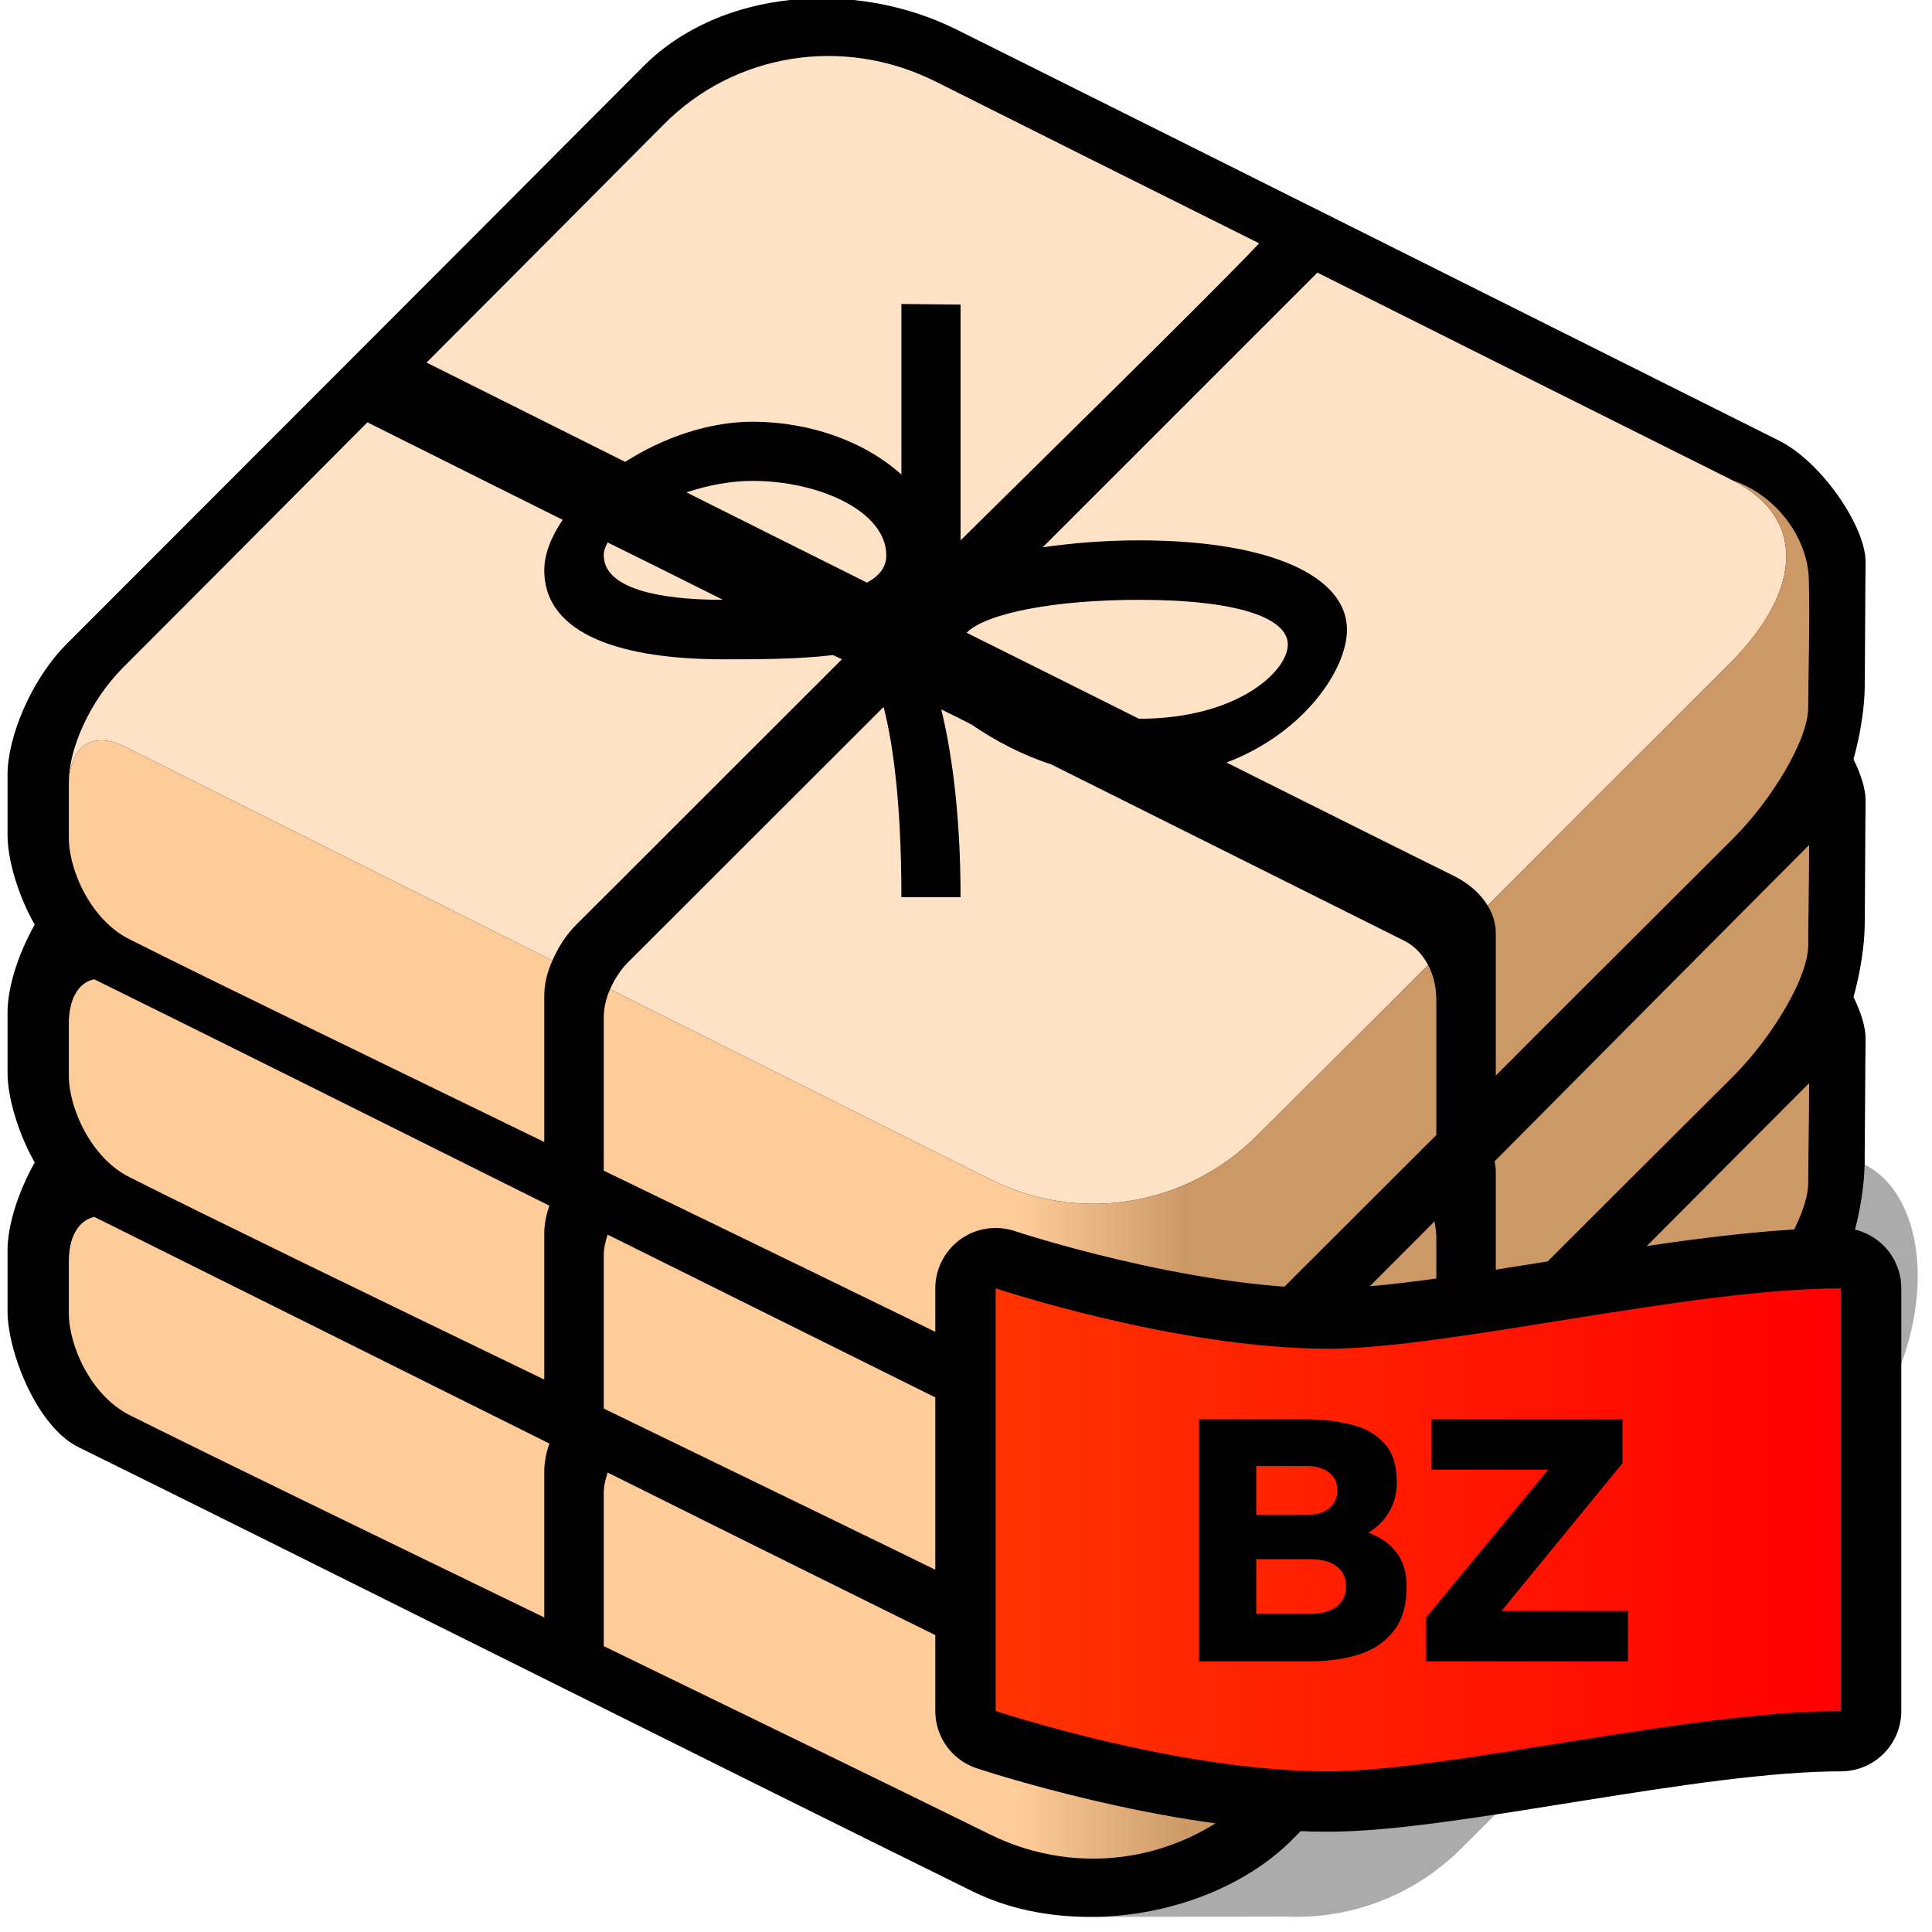
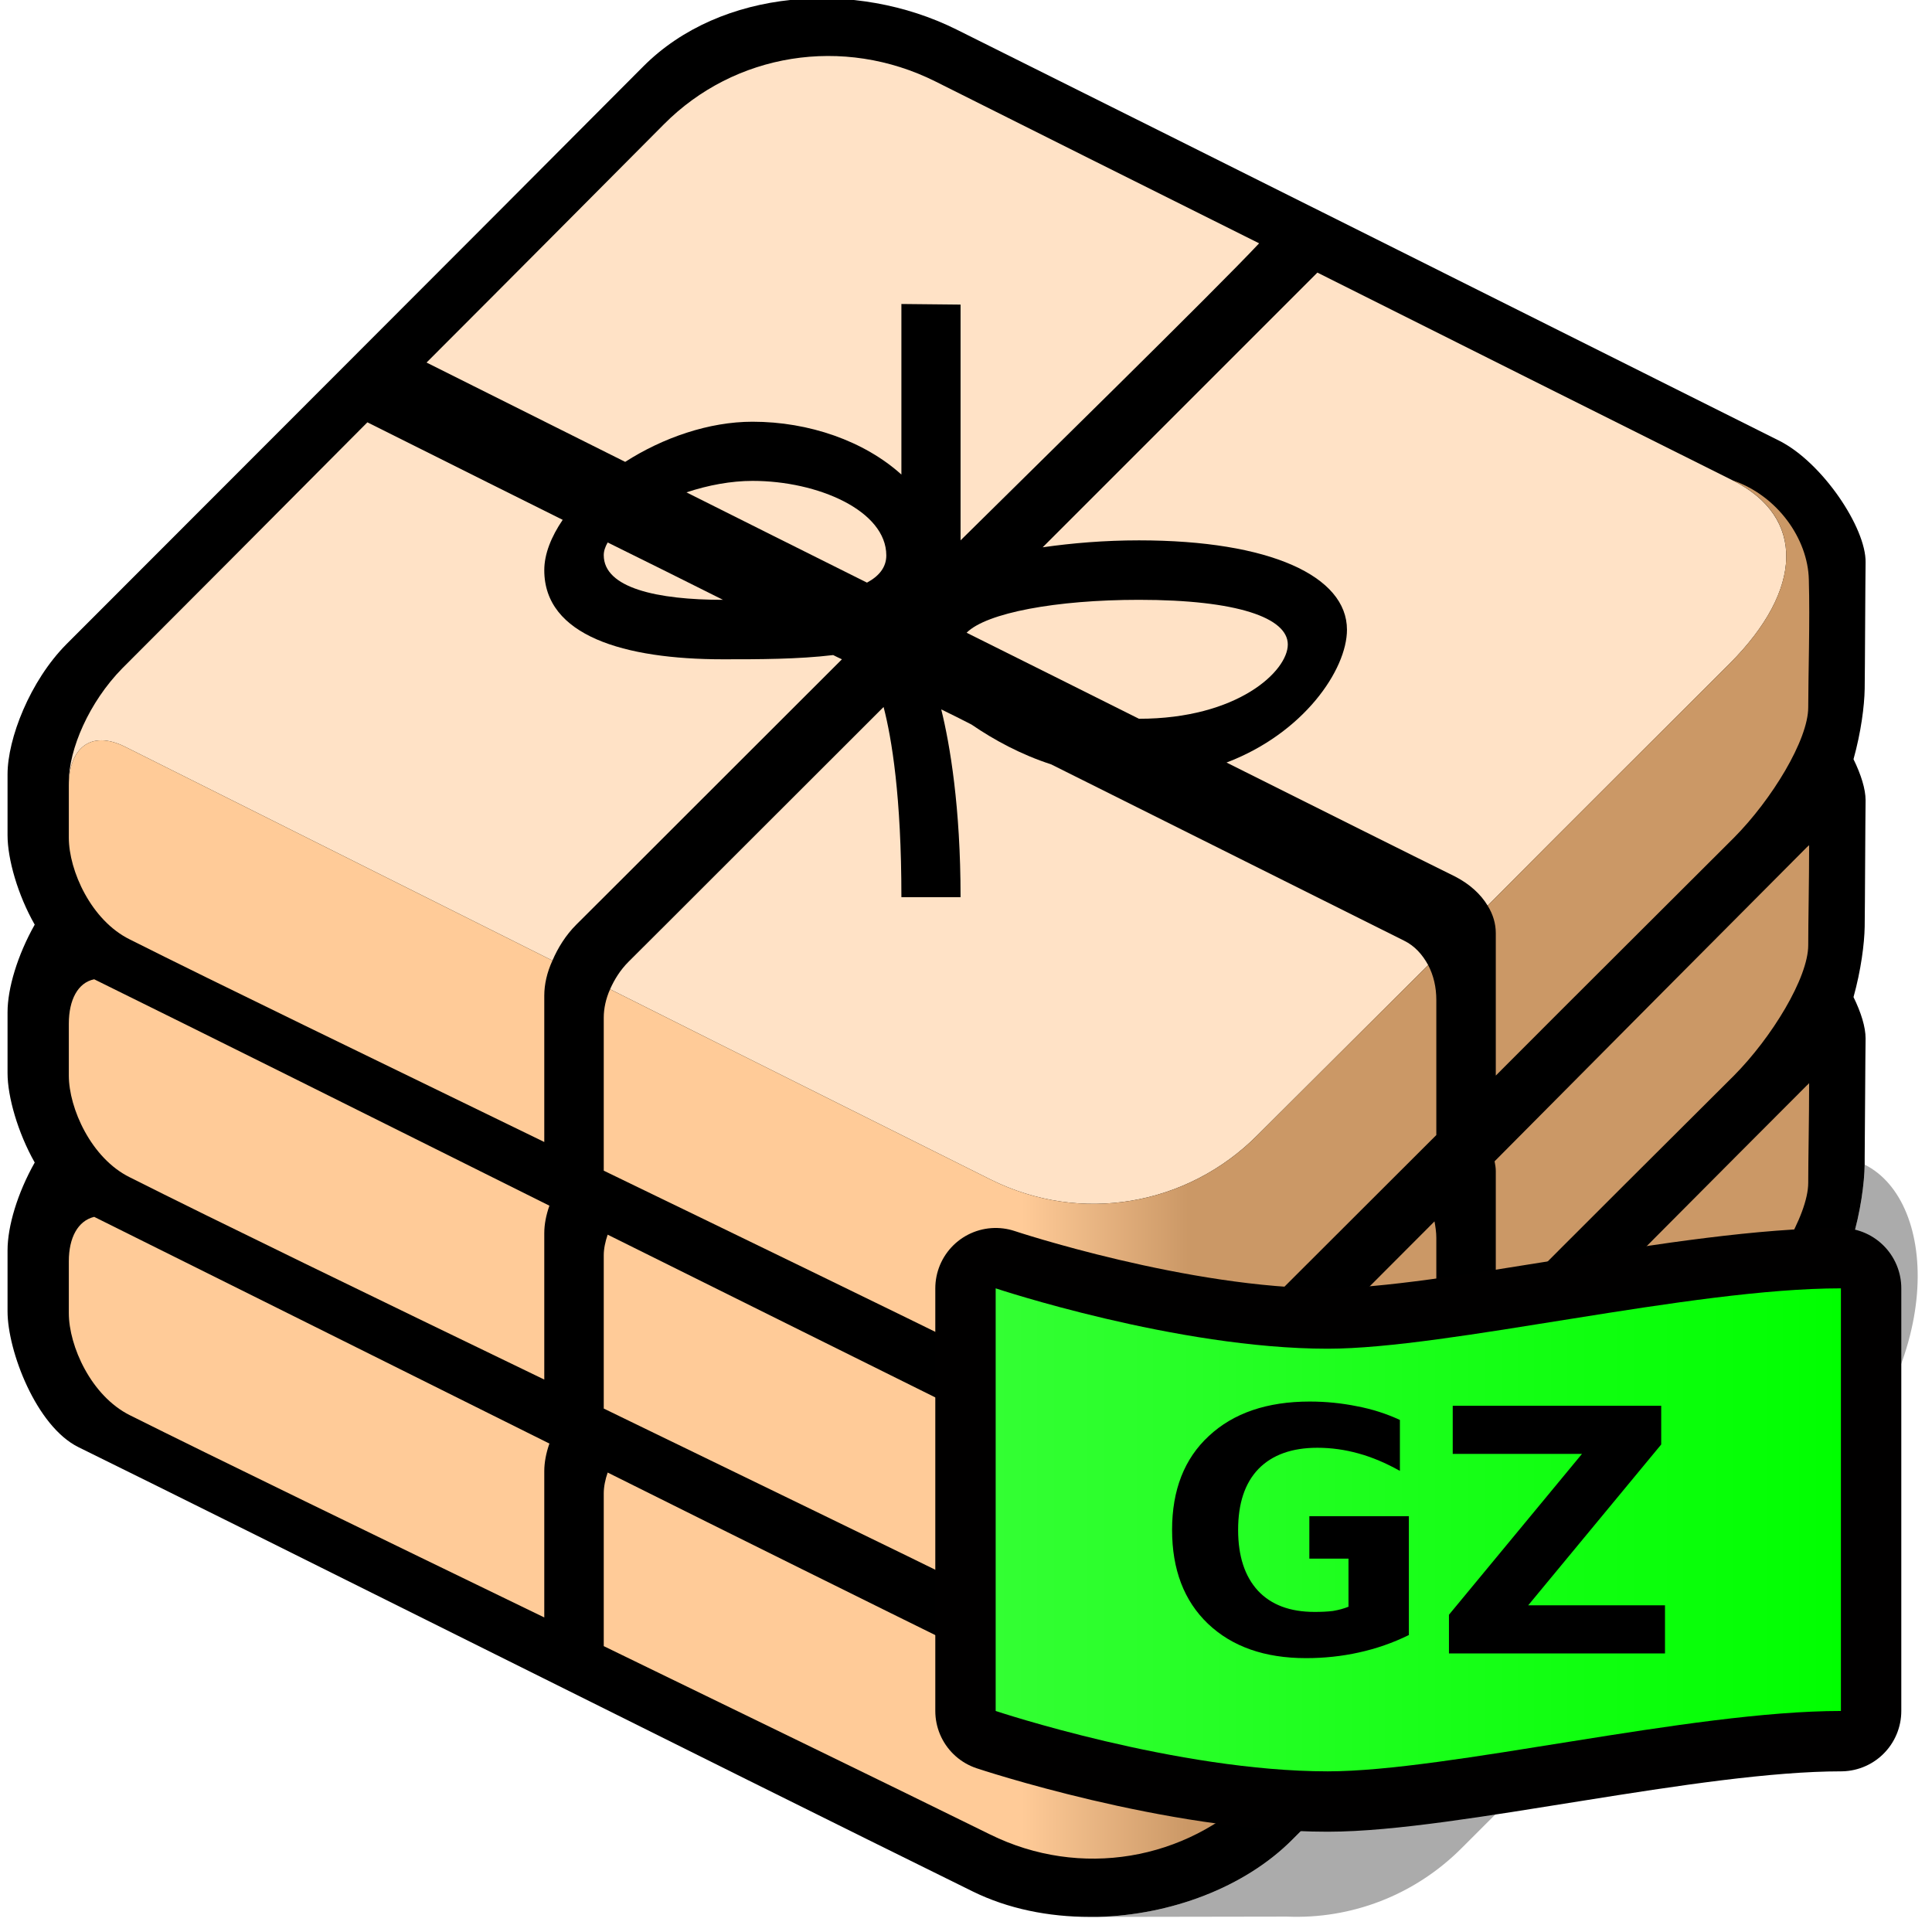
<svg xmlns="http://www.w3.org/2000/svg" xmlns:xlink="http://www.w3.org/1999/xlink" version="1.1" width="64" height="64" color-interpolation="linearRGB" id="svg2">
  <defs id="defs59">
-     <linearGradient id="linearGradient9509">
-       <stop style="stop-color:#ff3300;stop-opacity:1" offset="0" id="stop9511" />
-       <stop style="stop-color:#ff0000;stop-opacity:1" offset="1" id="stop9513" />
-     </linearGradient>
    <linearGradient y2="-15.63" x2="60.1" y1="-20.99" x1="31.15" gradientUnits="userSpaceOnUse" id="gradient4">
      <stop id="stop45" stop-color="#91ea85" offset="0" />
      <stop id="stop47" stop-color="#53cd42" offset="1" />
    </linearGradient>
-     <linearGradient xlink:href="#linearGradient9509" id="linearGradient9515" x1="32.983" y1="50.678" x2="60.983" y2="50.678" gradientUnits="userSpaceOnUse" />
+     <linearGradient xlink:href="#linearGradient7582" id="linearGradient7588" x1="81.729" y1="16" x2="109.729" y2="16" gradientUnits="userSpaceOnUse" gradientTransform="translate(-265.7288,63)" />
+     <linearGradient id="linearGradient7582">
+       <stop style="stop-color:#33ff33;stop-opacity:1" offset="0" id="stop7584" />
+       <stop style="stop-color:#00ff00;stop-opacity:1" offset="1" id="stop7586" />
+     </linearGradient>
  </defs>
  <g id="g4">
    <path style="fill:#000000; fill-opacity:0.329" d="M61.77 38.58V38.34C61.77 38.44 61.77 38.51 61.77 38.58C61.75 39.79 61.29 42.4 59.86 43.83C55.51 48.17 48.35 55.41 42.8 60.95C41.22 62.53 38.77 63.44 36.36 63.5L42.63 63.49C44.75 63.58 46.86 62.79 48.43 61.21L60.17 49.48C64.48 45.16 64.21 39.8 61.77 38.58z" id="path6" />
    <path style="fill:#000000" d="M42.8 60.95C48.35 55.41 55.51 48.17 59.86 43.83C61.29 42.4 61.75 39.79 61.77 38.58C61.77 38.52 61.77 38.44 61.77 38.34C61.78 37.41 61.79 34.99 61.8 34.4C61.8 34.02 61.65 33.54 61.4 33.03C61.65 32.13 61.76 31.26 61.77 30.7C61.78 30.04 61.79 27.16 61.8 26.51C61.8 26.14 61.65 25.66 61.4 25.15C61.65 24.25 61.76 23.39 61.77 22.82C61.78 22.16 61.79 19.28 61.8 18.63C61.82 17.49 60.37 15.32 58.94 14.6C52.94 11.6 40.4 5.32 31.69 0.98C28.34 -0.69 23.88 -0.38 21.31 2.2C15.62 7.92 6.36 17.17 2.2 21.34C0.99 22.56 0.25 24.47 0.25 25.65V27.67C0.25 28.46 0.59 29.65 1.15 30.63C0.58 31.64 0.25 32.74 0.25 33.53V35.55C0.25 36.33 0.59 37.52 1.15 38.51C0.58 39.52 0.25 40.62 0.25 41.42V43.44C0.25 44.75 1.2 47.25 2.6 47.94C8.58 50.88 23.58 58.4 32.23 62.66C33.39 63.23 34.73 63.5 36.1 63.5C36.15 63.5 36.19 63.5 36.24 63.5C36.28 63.5 36.32 63.5 36.36 63.5C38.77 63.44 41.22 62.53 42.8 60.95z" id="path8" />
    <path style="fill:#ffcb98" d="M2.28 41.78V43.5C2.28 44.59 3.02 46.24 4.3 46.88C7.04 48.25 12.4 50.85 18.03 53.58V48.73C18.03 48.45 18.09 48.13 18.2 47.82C12.29 44.87 6.51 42 3.12 40.31C2.58 40.44 2.28 41 2.28 41.78z" id="path10" />
    <linearGradient id="gradient0" gradientUnits="userSpaceOnUse" x1="47.58" y1="54.92" x2="20.01" y2="54.92">
      <stop offset="0.298" stop-color="#cb9866" id="stop13" />
      <stop offset="0.498" stop-color="#ffcb98" id="stop15" />
    </linearGradient>
    <path style="fill:url(#gradient0)" d="M37.6 55.5C36.94 55.63 36.25 55.67 35.56 55.6C34.39 55.54 33.23 55.28 32.23 54.78C28.86 53.12 24.52 50.97 20.13 48.78C20.05 49.01 20 49.25 20 49.47V54.53C24.71 56.82 29.43 59.11 32.8 60.77C35.78 62.24 39.29 61.64 41.61 59.33C43.45 57.5 45.5 55.43 47.58 53.36V48.88C47.58 48.7 47.55 48.51 47.52 48.34C45.89 49.98 44.29 51.58 42.8 53.07C41.49 54.38 39.58 55.22 37.6 55.5z" id="path17" />
    <path style="fill:#cb9866" d="M49.51 46.34C49.53 46.45 49.55 46.55 49.55 46.66V51.39C52.51 48.42 55.37 45.57 57.44 43.5C58.69 42.25 59.9 40.27 59.9 39.18C59.9 38.41 59.93 37.06 59.93 35.88C59.91 35.9 59.89 35.93 59.86 35.95C57.15 38.66 53.34 42.5 49.51 46.34z" id="path19" />
    <path style="fill:#cb9866" d="M49.51 38.47C49.53 38.57 49.55 38.68 49.55 38.79V43.51C52.51 40.54 55.37 37.69 57.44 35.63C58.69 34.37 59.9 32.39 59.9 31.31C59.9 30.52 59.93 29.19 59.93 28C59.91 28.01 59.89 28.04 59.86 28.06C57.15 30.78 53.34 34.61 49.51 38.47z" id="path21" />
    <linearGradient id="gradient1" gradientUnits="userSpaceOnUse" x1="47.58" y1="47.04" x2="20.01" y2="47.04">
      <stop offset="0.298" stop-color="#cb9866" id="stop24" />
      <stop offset="0.498" stop-color="#ffcb98" id="stop26" />
    </linearGradient>
    <path style="fill:url(#gradient1)" d="M37.6 47.63C36.94 47.75 36.25 47.79 35.56 47.73C34.39 47.67 33.23 47.4 32.23 46.91C28.86 45.24 24.52 43.08 20.13 40.9C20.05 41.13 20 41.37 20 41.58V46.66C24.71 48.95 29.43 51.23 32.8 52.89C35.78 54.37 39.29 53.77 41.61 51.45C43.45 49.61 45.5 47.55 47.58 45.48V41C47.58 40.82 47.55 40.63 47.52 40.46C45.89 42.09 44.29 43.7 42.8 45.19C41.49 46.5 39.58 47.34 37.6 47.63z" id="path28" />
    <path style="fill:#ffcb98" d="M2.28 33.91V35.63C2.28 36.71 3.02 38.37 4.3 39C7.04 40.38 12.4 42.98 18.03 45.7V40.85C18.03 40.56 18.09 40.25 18.2 39.94C12.29 36.99 6.51 34.11 3.12 32.44C2.58 32.55 2.28 33.12 2.28 33.91z" id="path30" />
    <path style="fill:#ffe2c6" d="M29.36 18.4C29.36 16.92 27.1 15.93 24.93 15.93C24.22 15.93 23.46 16.07 22.74 16.31C24.59 17.24 26.62 18.25 28.72 19.3C29.11 19.09 29.36 18.8 29.36 18.4z" id="path32" />
    <path style="fill:#ffe2c6" d="M20 18.39C20 19.48 21.77 19.87 23.95 19.87C22.61 19.2 21.33 18.56 20.13 17.97C20.05 18.11 20 18.25 20 18.39z" id="path34" />
    <path style="fill:#ffe2c6" d="M24.93 13.97C26.8 13.97 28.63 14.61 29.86 15.72V10.07L31.82 10.09V17.9C33.89 15.85 40.28 9.59 41.71 8.06C37.86 6.14 34.04 4.23 30.99 2.7C27.93 1.17 24.33 1.76 21.99 4.12C19.81 6.31 16.98 9.16 14.13 12.01C14.48 12.18 17.06 13.48 20.71 15.3C21.96 14.5 23.48 13.97 24.93 13.97z" id="path36" />
    <path style="fill:#ffe2c6" d="M57.39 15.91C54.36 14.4 49.09 11.76 43.64 9.03L34.54 18.13C35.52 17.99 36.59 17.9 37.73 17.9C42.08 17.9 44.62 19.09 44.62 20.86C44.62 22.18 43.19 24.29 40.63 25.26C43.93 26.91 46.67 28.28 48.21 29.04C48.69 29.29 49.05 29.62 49.28 30C52.26 27 55.43 23.85 57.31 21.97C59.73 19.54 59.83 17.13 57.39 15.91z" id="path38" />
    <path style="fill:#ffe2c6" d="M27.6 21.7C26.43 21.84 25.13 21.84 23.95 21.84C20.68 21.84 18.03 21.06 18.03 18.89C18.03 18.35 18.26 17.78 18.64 17.22C15.06 15.44 12.52 14.16 12.17 13.99C8.94 17.24 5.89 20.3 4.05 22.14C2.95 23.26 2.28 24.82 2.28 25.91V26.02C2.28 24.83 2.97 24.15 4.15 24.74C7.26 26.3 12.73 29.03 18.3 31.82C18.48 31.4 18.74 30.98 19.09 30.63C20.76 28.97 24.19 25.53 27.89 21.84C27.79 21.79 27.69 21.75 27.6 21.7z" id="path40" />
    <path style="fill:#ffe2c6" d="M42.66 21.35C42.66 20.47 41 19.87 37.73 19.87C34.99 19.87 32.68 20.3 32.02 20.96C33.96 21.93 35.9 22.89 37.73 23.81C41 23.81 42.66 22.23 42.66 21.35z" id="path42" />
    <path style="fill:#ffe2c6" d="M46.51 31.16L34.82 25.32C33.83 25 32.94 24.52 32.18 24C31.85 23.83 31.51 23.66 31.18 23.5C31.47 24.67 31.82 26.74 31.82 29.72H29.86C29.86 26.38 29.54 24.46 29.27 23.42C25.61 27.07 22.3 30.39 20.82 31.86C20.55 32.13 20.35 32.45 20.21 32.77C25.01 35.18 29.71 37.52 32.81 39.07C35.79 40.56 39.33 39.95 41.67 37.59C41.67 37.59 44.19 35.08 47.31 31.97C47.12 31.62 46.86 31.33 46.51 31.16z" id="path44" />
    <path style="fill:#ffcb98" d="M2.28 26.02V27.75C2.28 28.84 3.02 30.49 4.3 31.12C7.04 32.5 12.4 35.09 18.03 37.83V32.98C18.03 32.61 18.12 32.21 18.3 31.82C12.73 29.03 7.26 26.3 4.15 24.74C2.97 24.15 2.28 24.83 2.28 26.02z" id="path46" />
    <path style="fill:#cb9866" d="M59.92 19.2C59.89 17.86 58.89 16.42 57.39 15.91C59.83 17.12 59.73 19.54 57.31 21.97C55.43 23.85 52.26 27 49.28 30C49.46 30.29 49.55 30.6 49.55 30.91V35.63C52.51 32.66 55.37 29.82 57.44 27.75C58.69 26.49 59.9 24.51 59.9 23.43C59.9 22.45 59.96 20.55 59.92 19.2z" id="path48" />
    <linearGradient id="gradient2" gradientUnits="userSpaceOnUse" x1="47.58" y1="38.85" x2="20.01" y2="38.85">
      <stop offset="0.298" stop-color="#cb9866" id="stop51" />
      <stop offset="0.498" stop-color="#ffcb98" id="stop53" />
    </linearGradient>
    <path style="fill:url(#gradient2)" d="M41.67 37.59C39.33 39.95 35.79 40.56 32.81 39.07C29.71 37.52 25.01 35.18 20.21 32.77C20.07 33.08 20 33.41 20 33.71V38.78C24.71 41.06 29.43 43.35 32.8 45.01C35.78 46.49 39.29 45.89 41.61 43.56C43.45 41.73 45.5 39.67 47.58 37.6V33.12C47.58 32.71 47.49 32.31 47.31 31.97C44.19 35.08 41.67 37.59 41.67 37.59z" id="path55" />
  </g>
-   <path id="path42-7" d="m 32.983,56.678 0,-14 c 0,0 6,2 11,2 4,0 12,-2 17,-2 l 0,14 c -5,0 -13,2 -17,2 -5,0 -11,-2 -11,-2 z" style="fill:none;stroke:#010000;stroke-width:4;stroke-linejoin:round" />
-   <path id="path49" d="m 32.983,56.678 0,-14 c 0,0 6,2 11,2 4,0 12,-2 17,-2 l 0,14 c -5,0 -13,2 -17,2 -5,0 -11,-2 -11,-2 z" style="fill:url(#linearGradient9515);fill-opacity:1" />
-   <g style="font-style:normal;font-variant:normal;font-weight:bold;font-stretch:normal;font-size:11.25px;line-height:125%;font-family:'DejaVu Sans';-inkscape-font-specification:'DejaVu Sans Bold';letter-spacing:0px;word-spacing:0px;fill:#000000;fill-opacity:1;stroke:none;stroke-width:1px;stroke-linecap:butt;stroke-linejoin:miter;stroke-opacity:1" id="text6760">
-     <path d="m 39.719,55.033 v -8.016 h 3.504 q 0.876,0 1.56,0.18 0.684,0.168 1.08,0.624 0.408,0.444 0.408,1.284 0,0.552 -0.252,0.972 -0.24,0.42 -0.696,0.696 0.564,0.192 0.912,0.624 0.36,0.432 0.36,1.164 0,0.9 -0.408,1.44 -0.396,0.54 -1.128,0.792 -0.732,0.24 -1.704,0.24 z m 1.896,-4.848 h 1.668 q 0.48,0 0.744,-0.216 0.276,-0.228 0.276,-0.6 0,-0.384 -0.276,-0.588 -0.264,-0.216 -0.744,-0.216 h -1.668 z m 0,3.276 h 1.752 q 0.612,0 0.912,-0.24 0.312,-0.252 0.312,-0.672 0,-0.42 -0.312,-0.66 -0.3,-0.24 -0.912,-0.24 h -1.752 z m 5.628,1.572 v -1.452 l 4.044,-4.896 h -3.864 v -1.668 h 6.324 v 1.452 l -4.008,4.896 h 4.188 v 1.668 z" id="text1" style="font-size:12px;line-height:0.9;font-family:'Atkinson Hyperlegible';-inkscape-font-specification:'Atkinson Hyperlegible Bold';text-align:center;text-anchor:middle;stroke-linecap:square" aria-label="BZ" />
+   <g id="g1" transform="translate(216.983,-28.322)">
+     <path id="path42-7-3" d="M -184,85 V 71 c 0,0 6,2 11,2 4,0 12,-2 17,-2 v 14 c -5,0 -13,2 -17,2 -5,0 -11,-2 -11,-2 z" style="fill:none;stroke:#010000;stroke-width:4;stroke-linejoin:round" />
+     <path id="path49-1" d="M -184,85 V 71 c 0,0 6,2 11,2 4,0 12,-2 17,-2 v 14 c -5,0 -13,2 -17,2 -5,0 -11,-2 -11,-2 z" style="fill:url(#linearGradient7588);fill-opacity:1" />
+     <text xml:space="preserve" style="font-style:normal;font-variant:normal;font-weight:bold;font-stretch:normal;line-height:0%;font-family:'DejaVu Sans';-inkscape-font-specification:'DejaVu Sans Bold';letter-spacing:0px;word-spacing:0px;fill:#000000;fill-opacity:1;stroke:none;stroke-width:1px;stroke-linecap:butt;stroke-linejoin:miter;stroke-opacity:1" x="-178.72" y="83.095" id="text7606">
+       <tspan id="tspan7608" x="-178.72" y="83.095" style="font-size:11.25px;line-height:1.25">GZ</tspan>
+     </text>
  </g>
</svg>
